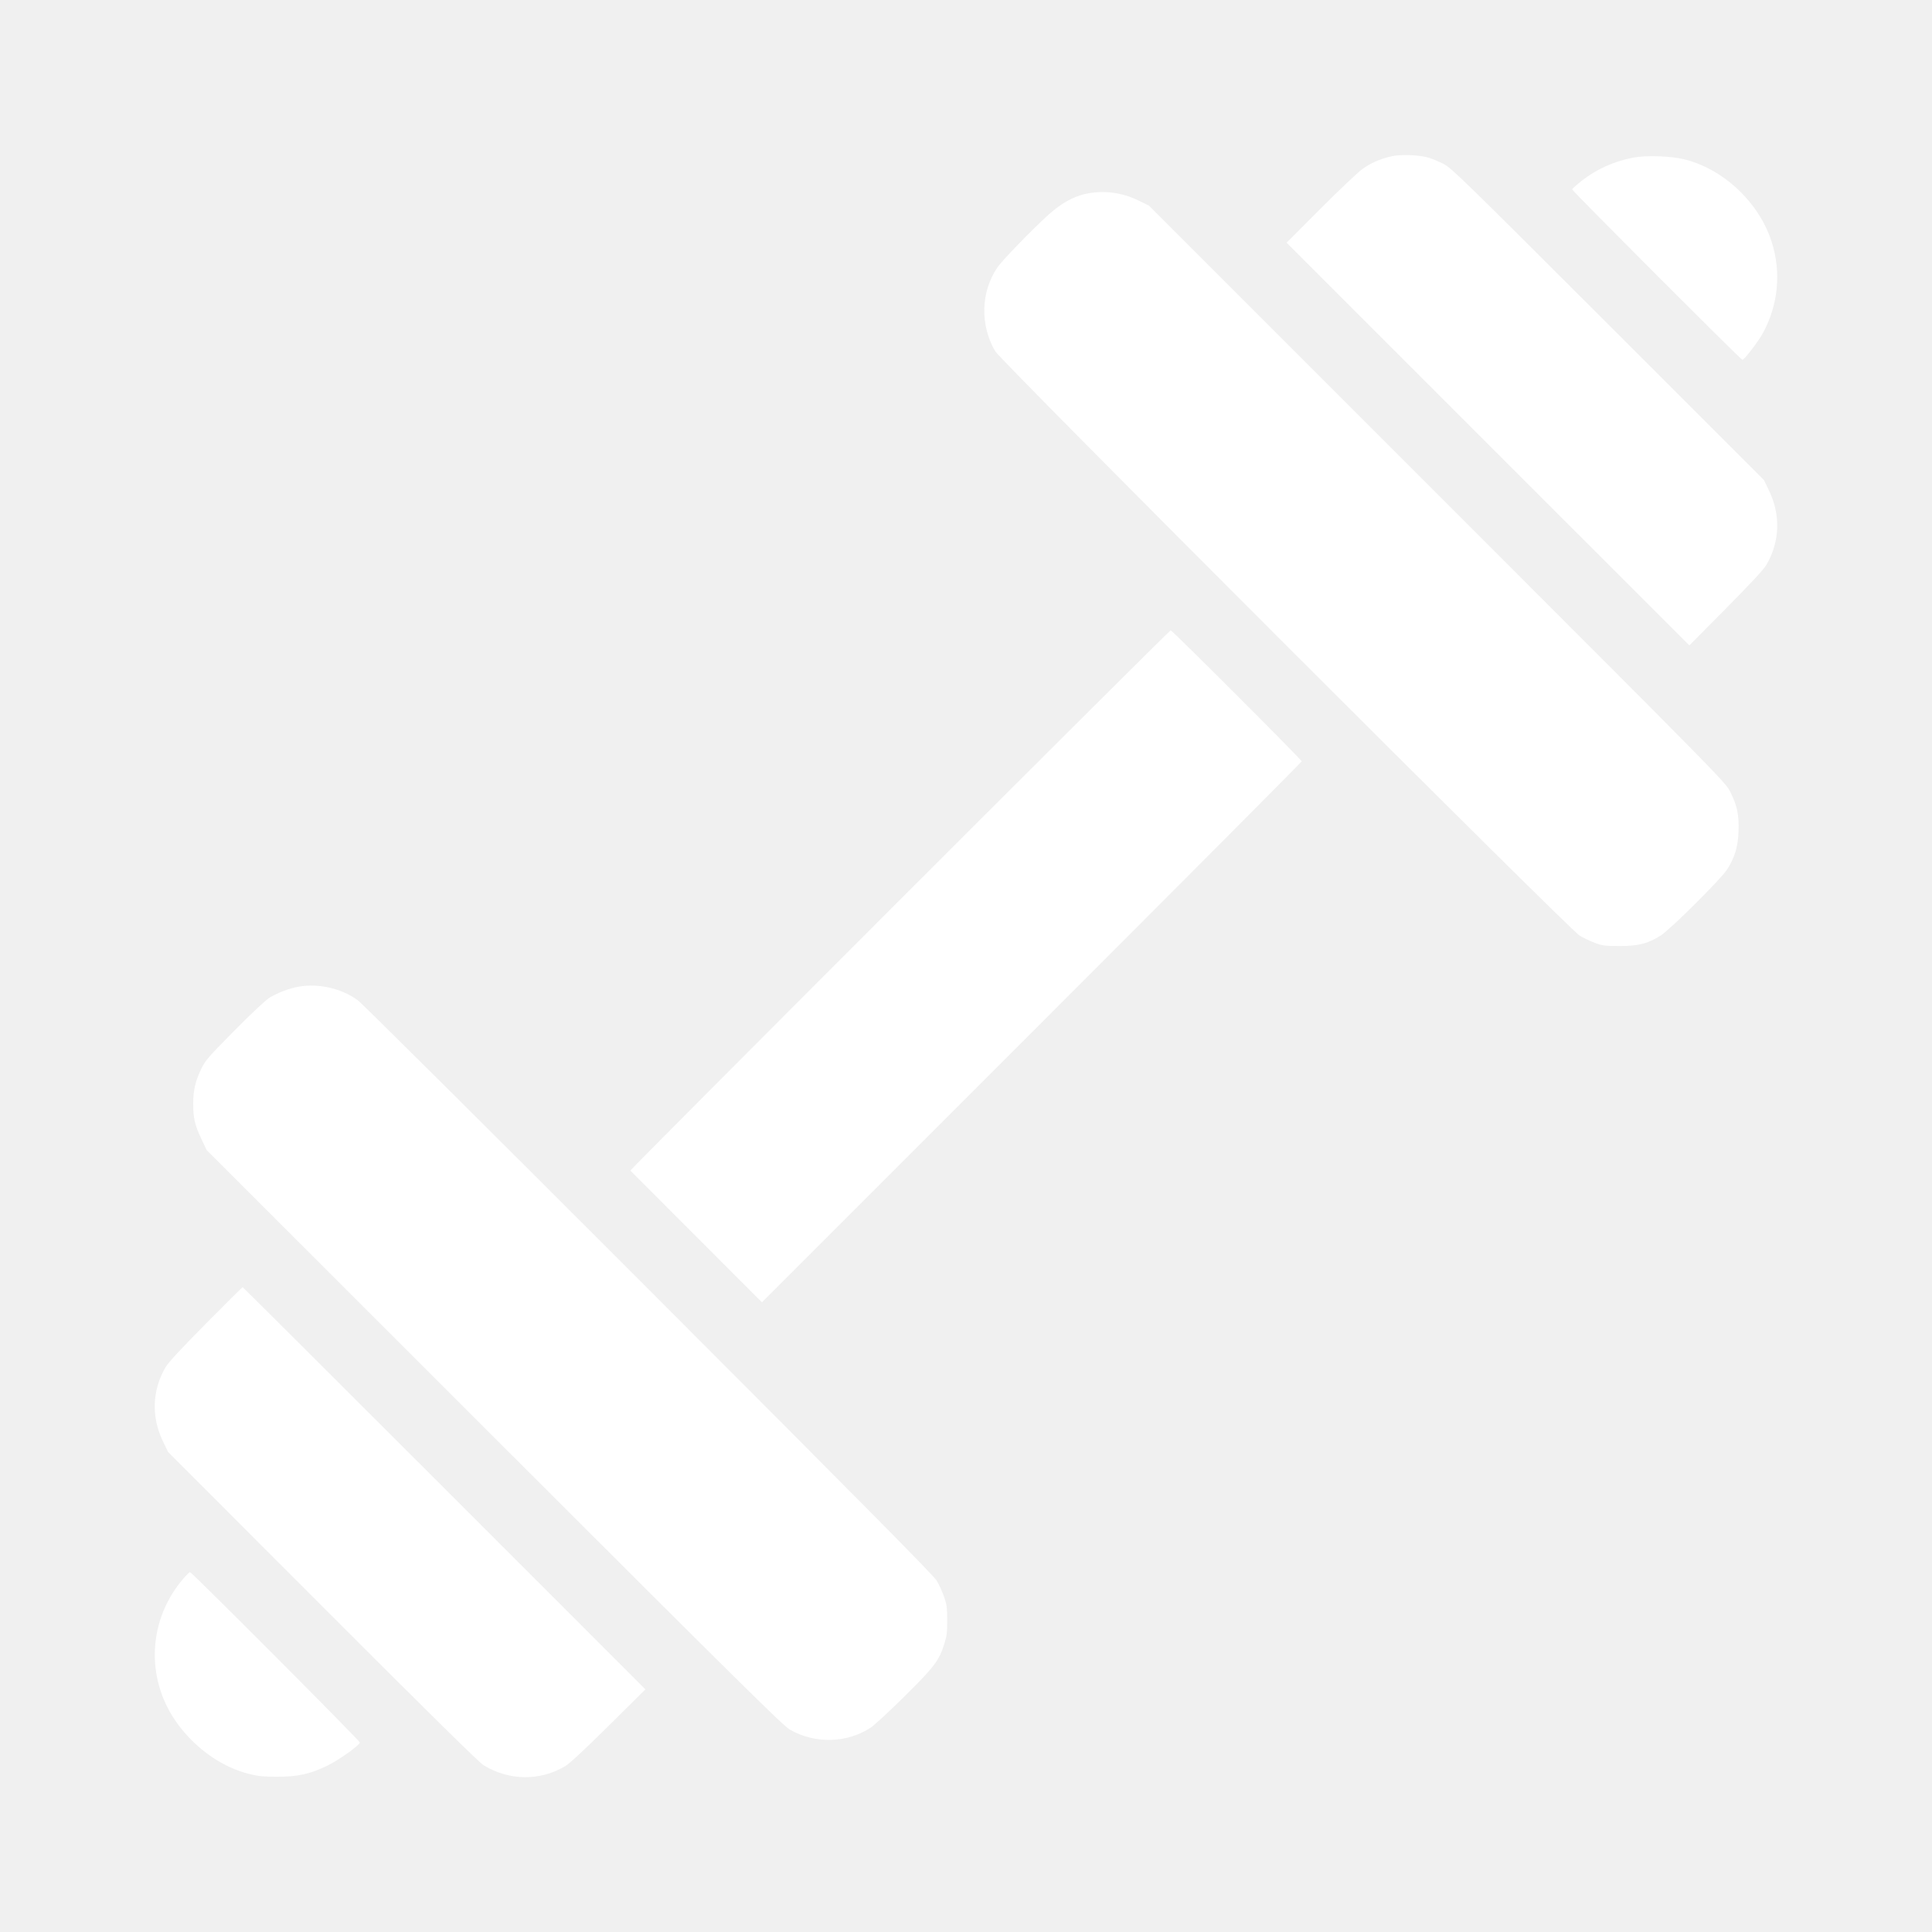
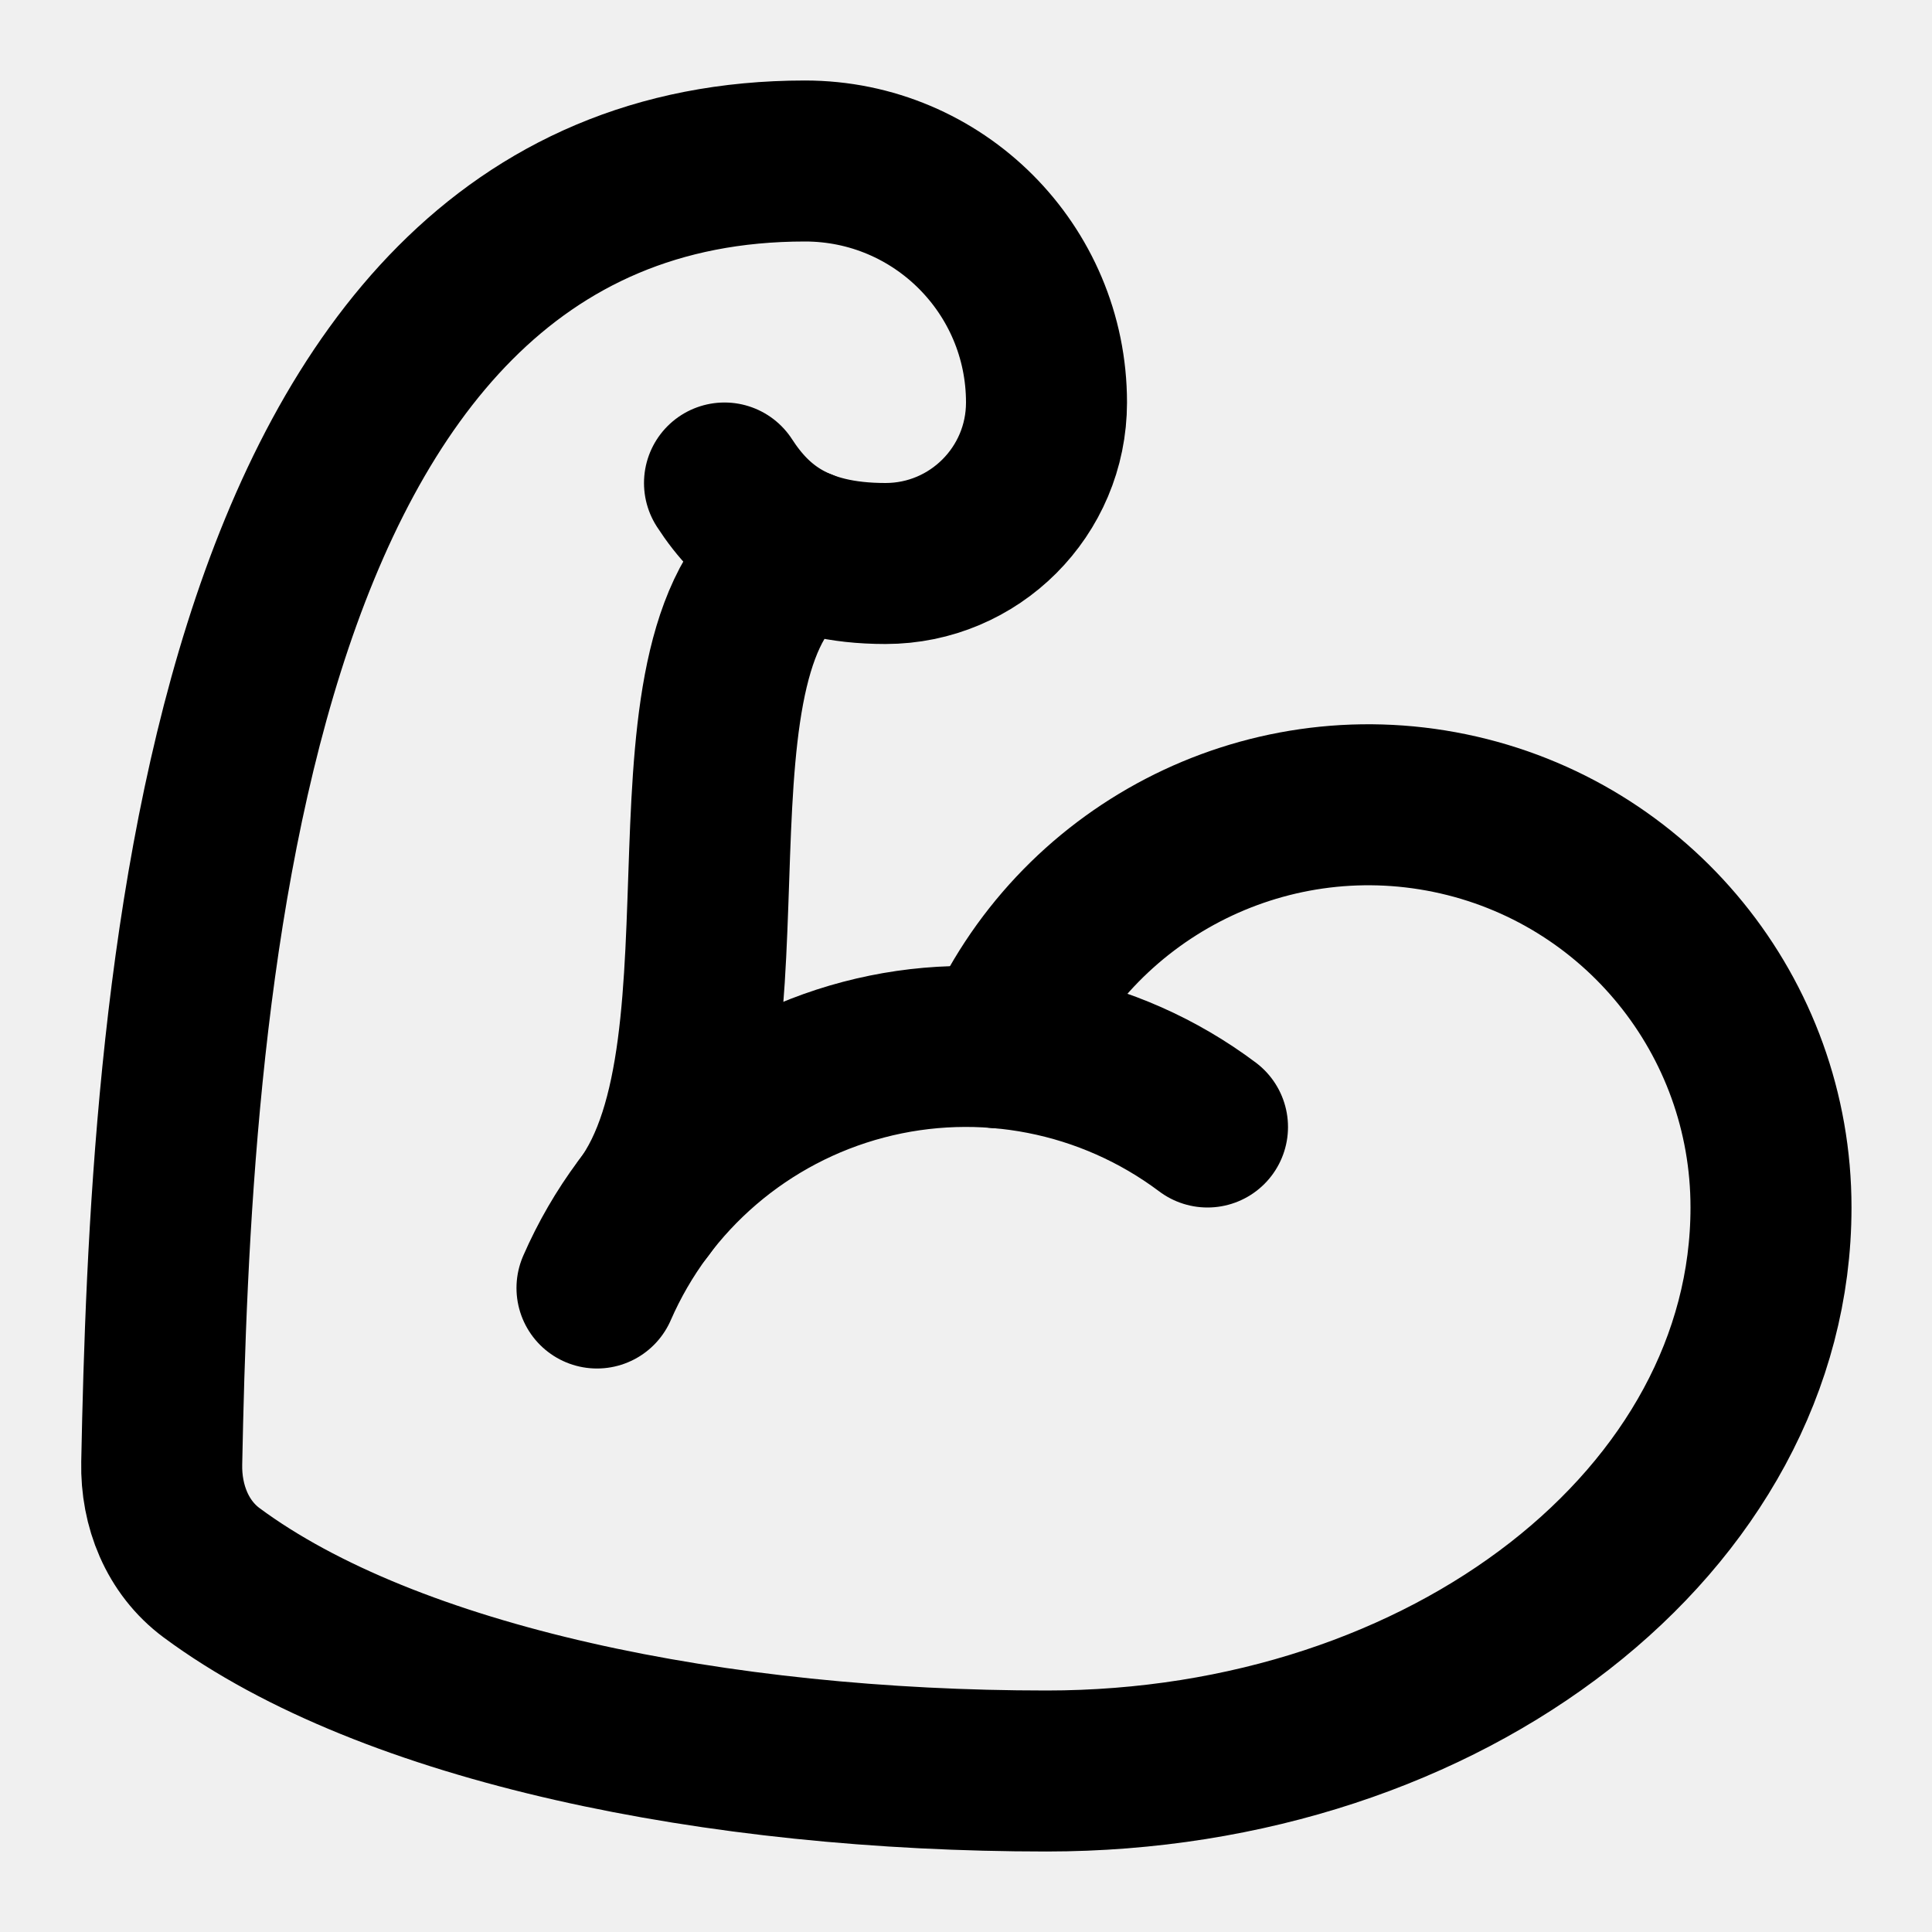
- <svg xmlns="http://www.w3.org/2000/svg" width="1600" height="1600" viewBox="0 0 1600 1600" version="1.1">
-   <path d="M 1152.500 129.413 C 1142.695 131.688, 1135.647 134.762, 1128.367 139.940 C 1124.590 142.626, 1108.902 157.464, 1093.504 172.915 L 1065.507 201.006 1232.282 367.753 L 1399.056 534.500 1429.278 504 C 1449.490 483.602, 1460.600 471.624, 1462.821 467.835 C 1474.046 448.684, 1474.800 426.364, 1464.910 406 L 1460.781 397.500 1331.641 268.409 C 1211.626 148.441, 1202.005 139.066, 1195.500 135.755 C 1191.650 133.796, 1186.025 131.457, 1183 130.557 C 1175.290 128.264, 1159.935 127.688, 1152.500 129.413 M 1352.740 130.516 C 1336.600 133.573, 1321.923 140.192, 1309.640 149.953 C 1305.438 153.292, 1302 156.395, 1302 156.848 C 1302 158.063, 1441.749 298, 1442.962 298 C 1444.662 298, 1456.694 282.112, 1460.549 274.774 C 1472.745 251.565, 1475.128 225.364, 1467.300 200.541 C 1457.031 167.982, 1427.581 140.055, 1395 131.981 C 1383.726 129.187, 1363.463 128.484, 1352.740 130.516 M 899.168 160.533 C 889.001 162.740, 878.893 168.370, 868.663 177.523 C 855.957 188.892, 830.087 215.509, 826.137 221.278 C 812.232 241.586, 811.449 268.970, 824.149 290.835 C 828.962 299.121, 1299.971 770.096, 1308.258 774.910 C 1311.426 776.749, 1317.051 779.415, 1320.758 780.834 C 1326.771 783.135, 1328.959 783.418, 1341 783.457 C 1356.782 783.507, 1364.839 781.463, 1375.328 774.747 C 1383.470 769.533, 1424.780 728.488, 1430.119 720.307 C 1436.582 710.404, 1439.310 701.422, 1439.780 688.500 C 1440.274 674.914, 1438.586 666.921, 1432.834 655.624 C 1428.738 647.578, 1426.414 645.216, 1190.099 408.909 L 951.500 170.317 943 166.133 C 929.156 159.317, 913.805 157.356, 899.168 160.533 M 745.041 745.459 C 622.140 868.361, 521.790 969.140, 522.042 969.412 C 522.911 970.350, 617.957 1065.517, 624.484 1071.985 L 631.028 1078.470 854.514 854.986 C 977.431 732.070, 1078 631.050, 1078 630.497 C 1078 629.189, 970.804 522, 969.496 522 C 968.947 522, 867.943 622.556, 745.041 745.459 M 247.363 817.092 C 240.205 818.289, 230.039 822.126, 223.454 826.117 C 219.968 828.230, 209.022 838.454, 194.141 853.494 C 172.721 875.146, 170.036 878.235, 166.763 885 C 161.855 895.142, 160 903.053, 160 913.845 C 160 925.957, 161.316 931.703, 166.676 943 L 171.184 952.500 409.342 1190.548 C 609.771 1390.885, 648.530 1429.187, 654 1432.325 C 675.026 1444.384, 701.526 1443.714, 721.246 1430.625 C 724.202 1428.663, 736.764 1417.032, 749.162 1404.779 C 773.784 1380.443, 777.806 1375.110, 782.177 1361 C 784.083 1354.846, 784.490 1351.347, 784.444 1341.500 C 784.396 1331.169, 784.023 1328.480, 781.765 1322.165 C 780.322 1318.131, 777.660 1312.281, 775.850 1309.165 C 773.350 1304.862, 716.046 1246.917, 537.529 1068.174 C 408.263 938.745, 299.713 830.836, 296.308 828.377 C 282.600 818.481, 264.300 814.262, 247.363 817.092 M 170.449 1096.250 C 150.473 1116.427, 139.394 1128.387, 137.179 1132.165 C 125.904 1151.401, 125.157 1173.557, 135.094 1194 L 139.225 1202.500 267.188 1330.584 C 354.984 1418.464, 396.844 1459.695, 400.546 1461.939 C 421.720 1474.772, 446.906 1475.079, 467.932 1462.762 C 471.603 1460.611, 483.892 1449.203, 504 1429.279 L 534.500 1399.057 368.001 1232.529 C 276.427 1140.938, 201.254 1066, 200.950 1066 C 200.646 1066, 186.921 1079.612, 170.449 1096.250 M 149.434 1310.250 C 121.711 1345.058, 121.083 1393.118, 147.887 1428.689 C 163.238 1449.062, 184.366 1463.632, 206.623 1469.196 C 213.678 1470.960, 218.373 1471.415, 229.500 1471.415 C 246.835 1471.415, 257.023 1469.142, 271.500 1462.041 C 280.829 1457.466, 298 1445.166, 298 1443.058 C 298 1441.550, 158.874 1302, 157.371 1302 C 156.620 1302, 153.048 1305.713, 149.434 1310.250" stroke="none" fill="white" fill-rule="evenodd" />
+ <svg xmlns="http://www.w3.org/2000/svg" class="lucide lucide-biceps-flexed" width="24" height="24" viewBox="0 0 24 24" fill="none" stroke="currentColor" stroke-width="2" stroke-linecap="round" stroke-linejoin="round">
+   <path d="M12.409 13.017A5 5 0 0 1 22 15c0 3.866-4 7-9 7-4.077 0-8.153-.82-10.371-2.462-.426-.316-.631-.832-.62-1.362C2.118 12.723 2.627 2 10 2a3 3 0 0 1 3 3 2 2 0 0 1-2 2c-1.105 0-1.64-.444-2-1" />
+   <path d="M15 14a5 5 0 0 0-7.584 2" />
+   <path d="M9.964 6.825C8.019 7.977 9.5 13 8 15" />
</svg>
